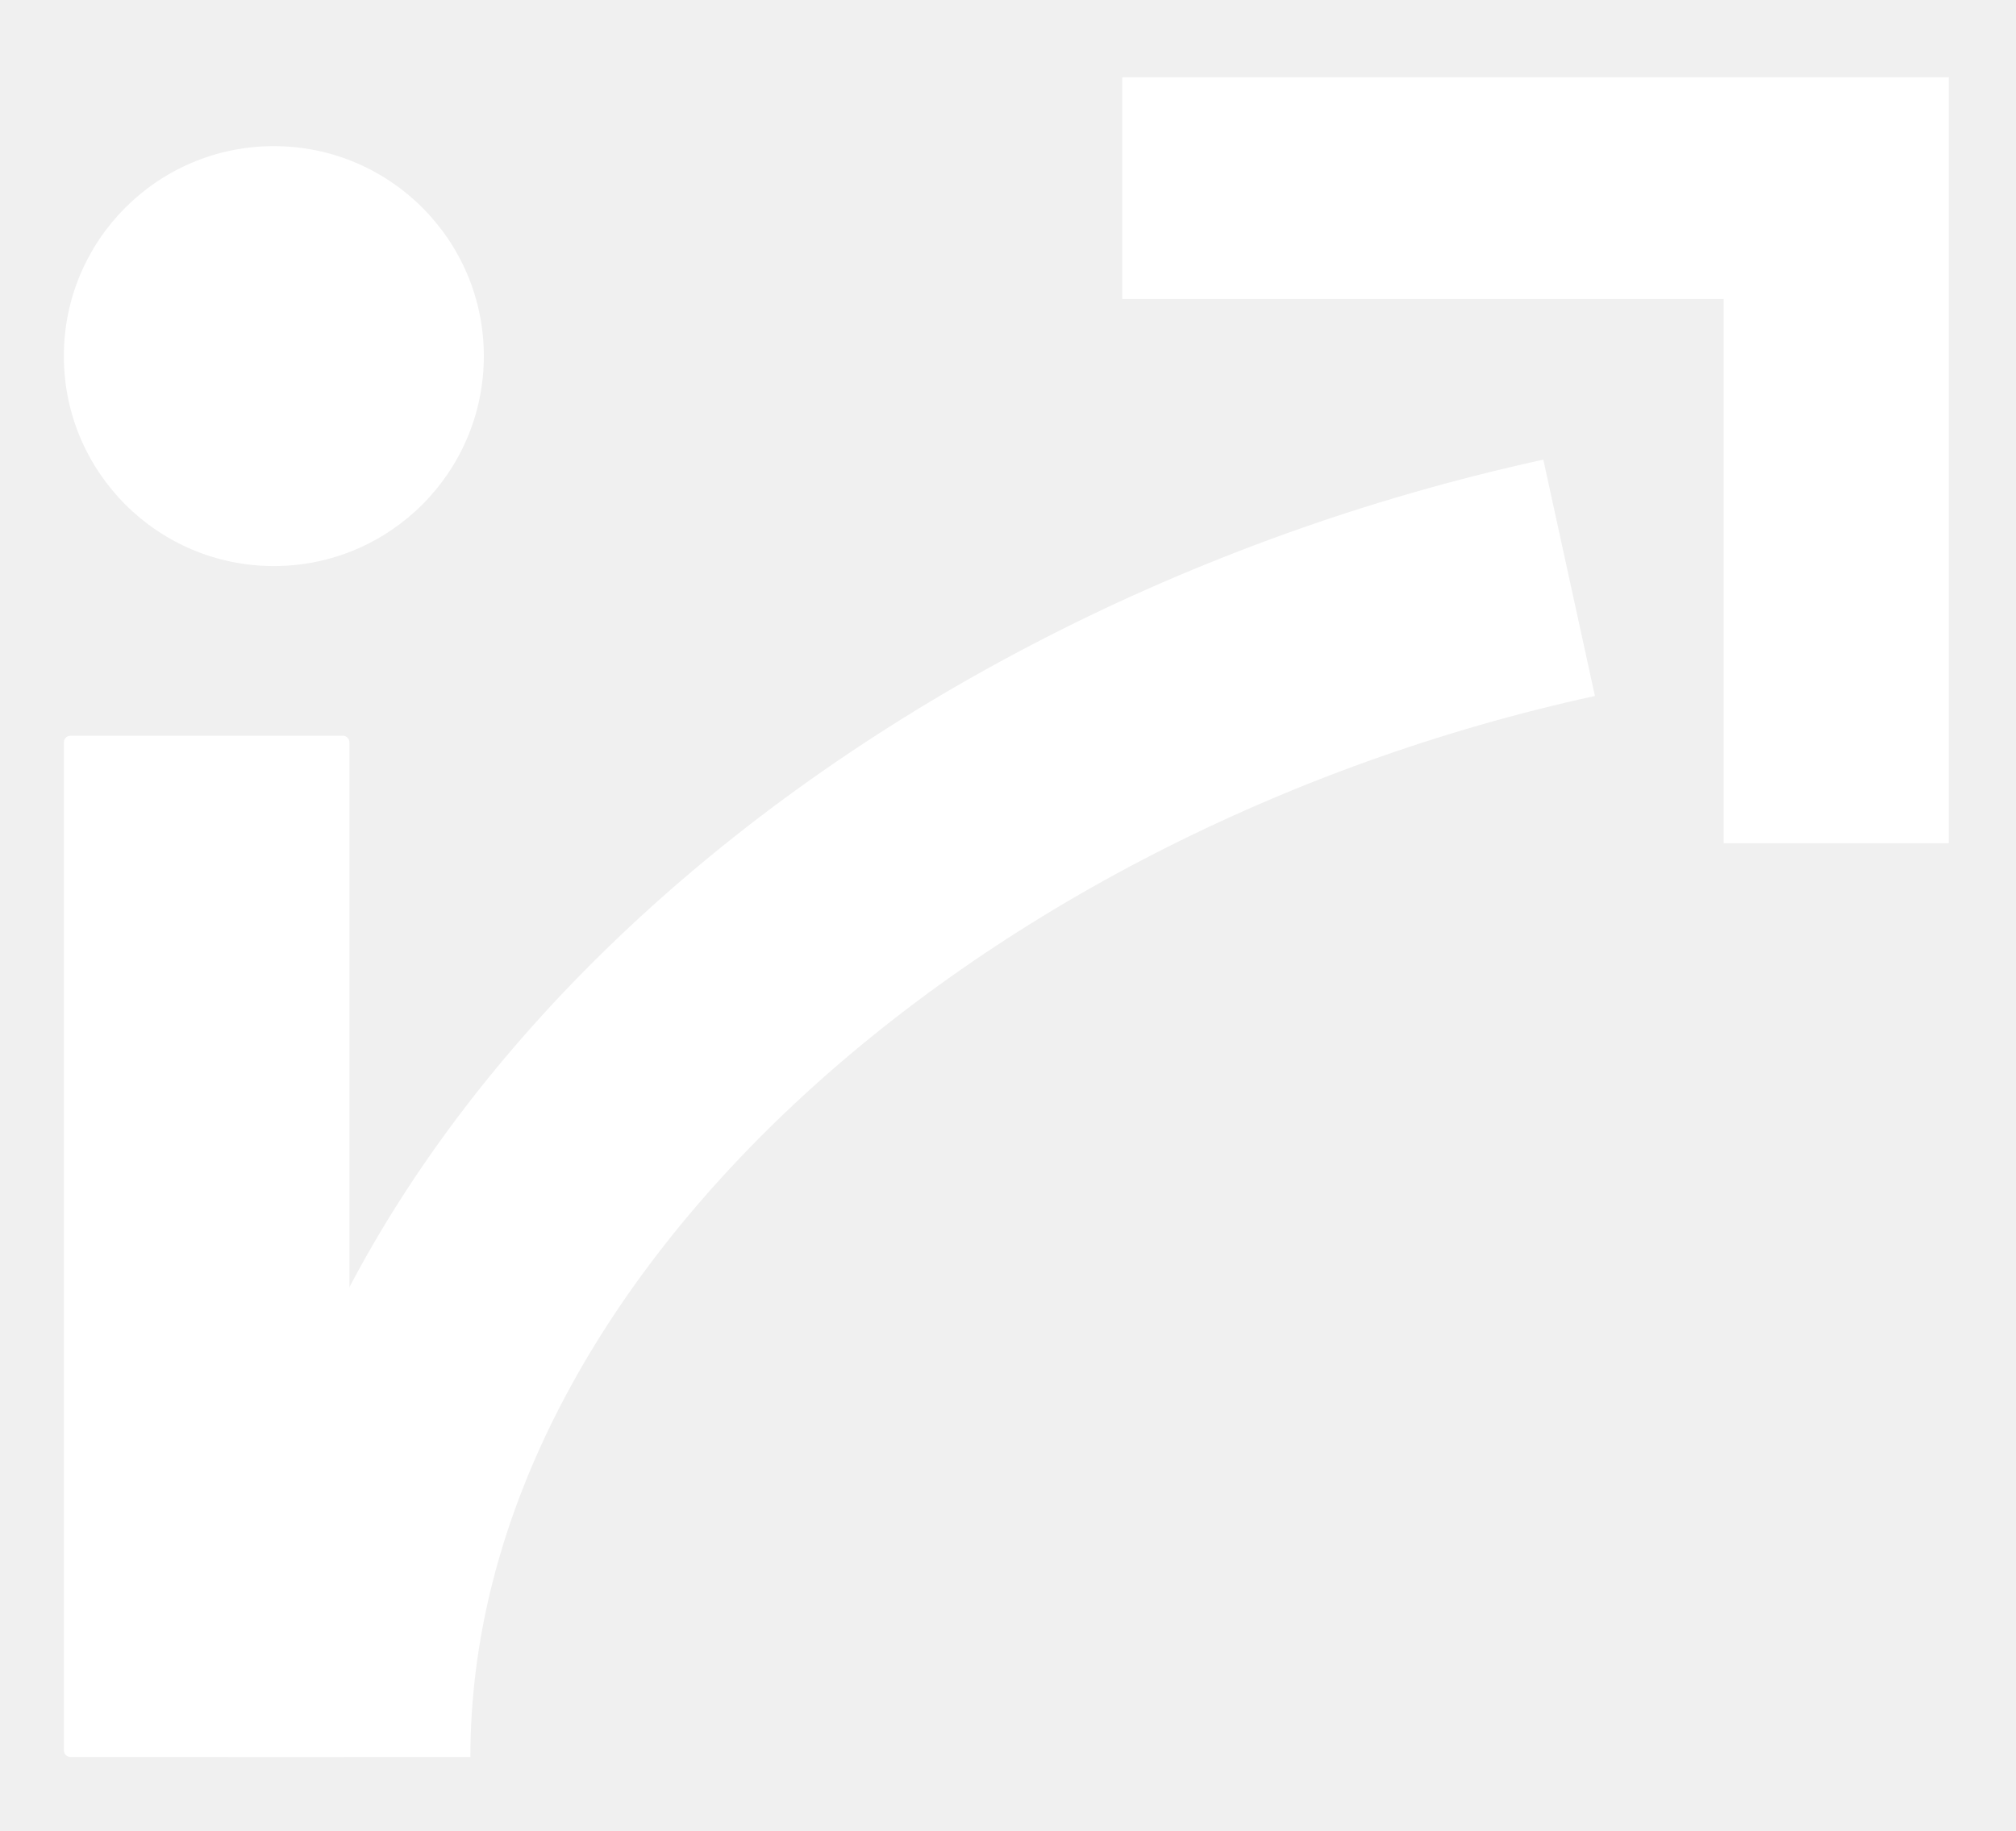
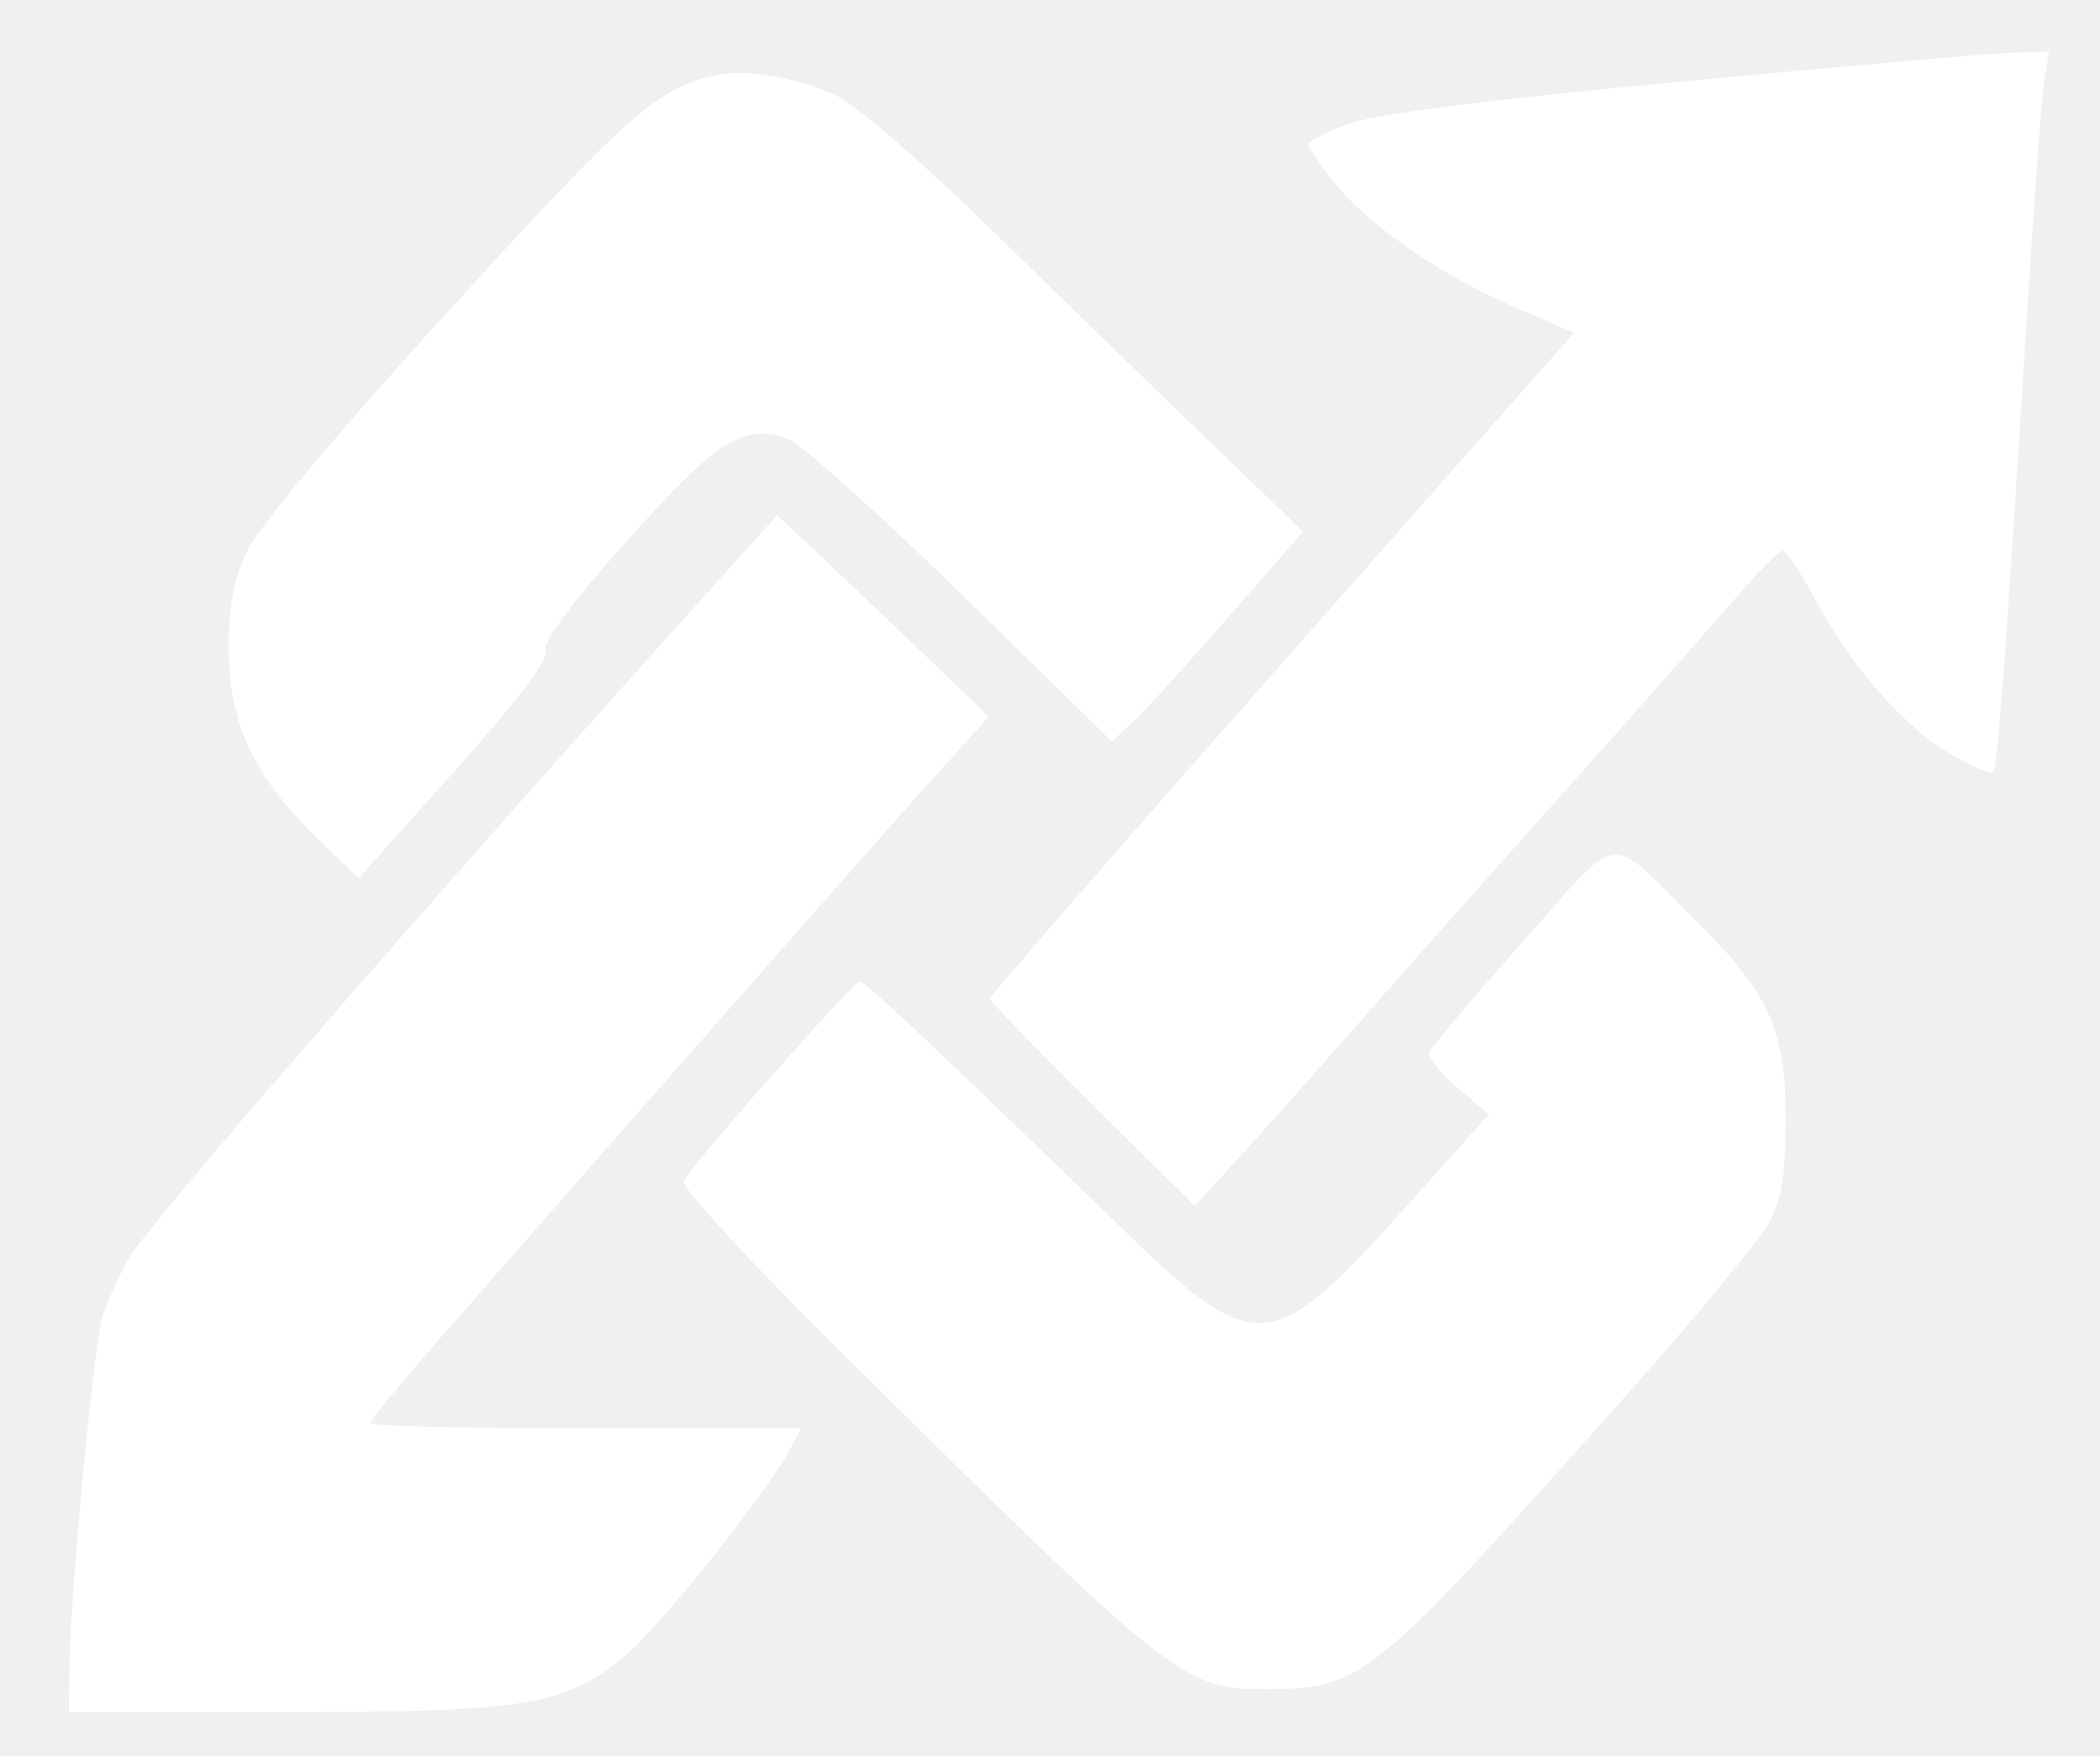
- <svg xmlns="http://www.w3.org/2000/svg" viewBox="0 0 600 545" fill="none">
-   <circle cx="81.5" cy="106" r="62.5" fill="#ffffff" />
-   <rect x="19" y="219" width="85" height="304" rx="2" fill="#ffffff" />
-   <path d="M 334 23 H 580 V 251 H 513 V 89 H 334 Z" fill="#ffffff" />
-   <path d="M 104 523 C 104 360, 270 215, 467 172" stroke="#ffffff" stroke-width="72" stroke-linecap="butt" fill="none" />
+ <svg xmlns="http://www.w3.org/2000/svg" viewBox="0 0 244 204" fill="none">
+   <path d="M 195.240 9.494 C 172.148 11.679, 159.517 13.295, 156.490 14.451 C 154.021 15.394, 152 16.423, 152 16.738 C 152 17.053, 153.153 18.823, 154.562 20.670 C 158.386 25.683, 166.962 31.757, 175.391 35.421 L 182.881 38.678 148.957 77.089 C 130.299 98.215, 115.026 115.744, 115.017 116.043 C 115.007 116.341, 120.354 121.883, 126.899 128.358 L 138.797 140.131 143.248 135.315 C 145.696 132.667, 151.479 126.186, 156.099 120.914 C 160.720 115.641, 171.703 103.266, 180.506 93.414 C 189.310 83.561, 198.733 72.912, 201.447 69.750 C 204.161 66.588, 206.719 64, 207.132 64 C 207.545 64, 209.264 66.587, 210.952 69.750 C 215.065 77.454, 221.194 84.443, 226.629 87.628 C 229.083 89.066, 231.306 90.027, 231.571 89.763 C 232.094 89.239, 233.078 76.002, 235.455 37.500 C 236.304 23.750, 237.244 11.038, 237.544 9.250 L 238.091 6 233.795 6.126 C 231.433 6.196, 214.083 7.711, 195.240 9.494" fill="#ffffff" />
+   <path d="M 83.500 8.679 C 76.493 10.134, 73.324 12.900, 52.435 35.790 C 39.762 49.677, 30.174 61.069, 28.830 63.838 C 27.124 67.352, 26.574 70.224, 26.596 75.500 C 26.632 84.096, 29.472 90.193, 36.747 97.295 L 41.659 102.089 52.823 89.609 C 60.121 81.452, 63.786 76.606, 63.407 75.618 C 63.030 74.637, 66.275 70.234, 72.664 63.055 C 83.230 51.183, 86.497 49.098, 91.534 51.013 C 93.086 51.603, 102.194 59.754, 111.774 69.127 L 129.192 86.168 131.695 83.834 C 133.071 82.550, 138.069 77.061, 142.802 71.636 L 151.408 61.772 140.454 51.237 C 134.429 45.442, 123.200 34.533, 115.500 26.994 C 107.800 19.456, 99.700 12.386, 97.500 11.284 C 93.288 9.175, 86.865 7.980, 83.500 8.679" fill="#ffffff" />
+   <path d="M 81.398 69.765 C 50.295 104.305, 17.804 141.661, 15.243 145.828 C 14.002 147.848, 12.508 151.075, 11.923 153 C 10.851 156.532, 8.132 185.459, 8.046 194.250 L 8 199 32.750 198.988 C 61.012 198.975, 65.563 198.238, 72.502 192.552 C 76.573 189.216, 89.177 173.416, 91.889 168.250 L 93.070 166 68.035 166 C 54.266 166, 43 165.733, 43 165.407 C 43 165.080, 47.162 160.060, 52.250 154.251 C 77.493 125.429, 101.891 97.717, 108.039 90.885 L 114.892 83.269 106.664 75.385 C 102.139 71.048, 96.605 65.786, 94.367 63.692 L 90.297 59.884 81.398 69.765" fill="#ffffff" />
+   <path d="M 176.862 109.538 C 171.163 115.943, 166.322 121.676, 166.104 122.280 C 165.886 122.884, 167.349 124.755, 169.355 126.439 L 173.002 129.501 163.037 140.614 C 147.658 157.765, 145.857 157.867, 130.054 142.477 C 112.415 125.300, 100.530 114.069, 99.951 114.034 C 99.203 113.988, 80.045 135.720, 79.437 137.303 C 79.167 138.008, 87.483 147.007, 98.226 157.635 C 136.929 195.926, 137.494 196.368, 147.540 196.297 C 158.275 196.222, 159.469 195.242, 188.500 162.671 C 196.750 153.416, 204.395 144.191, 205.490 142.171 C 207.033 139.324, 207.480 136.592, 207.478 130 C 207.476 119.658, 205.588 115.474, 197.154 107.118 C 186.420 96.483, 188.723 96.209, 176.862 109.538" fill="#ffffff" />
</svg>
